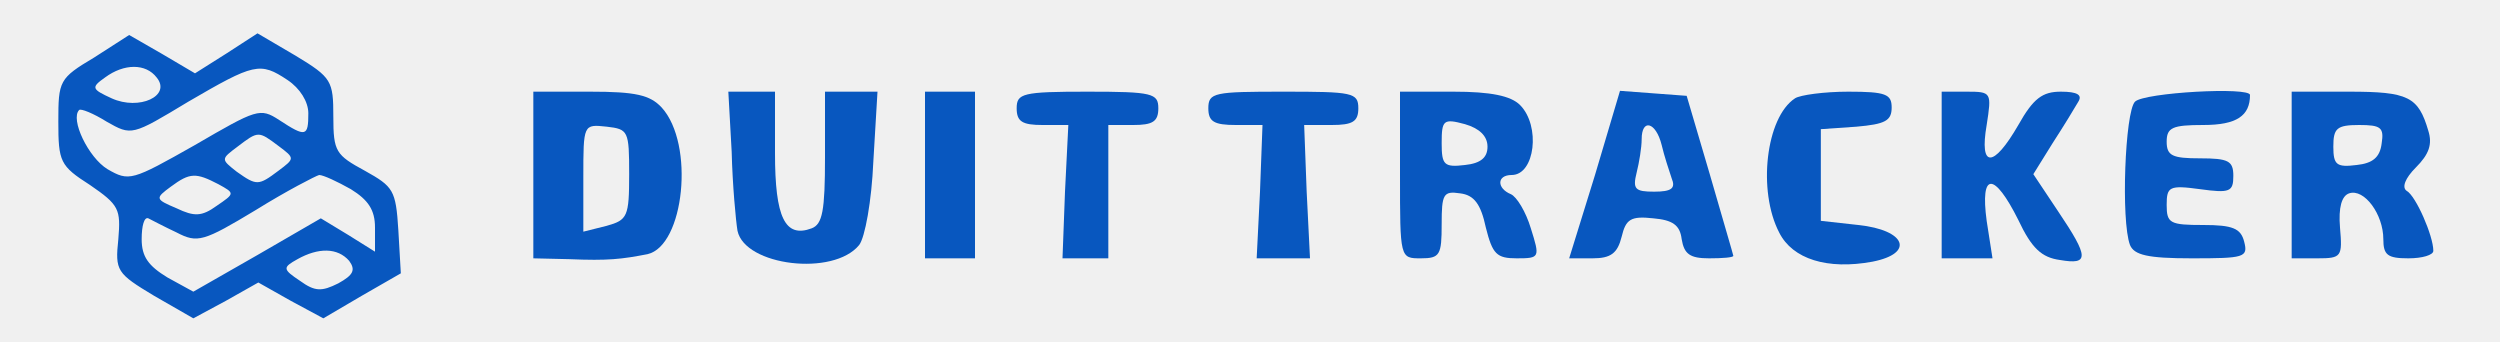
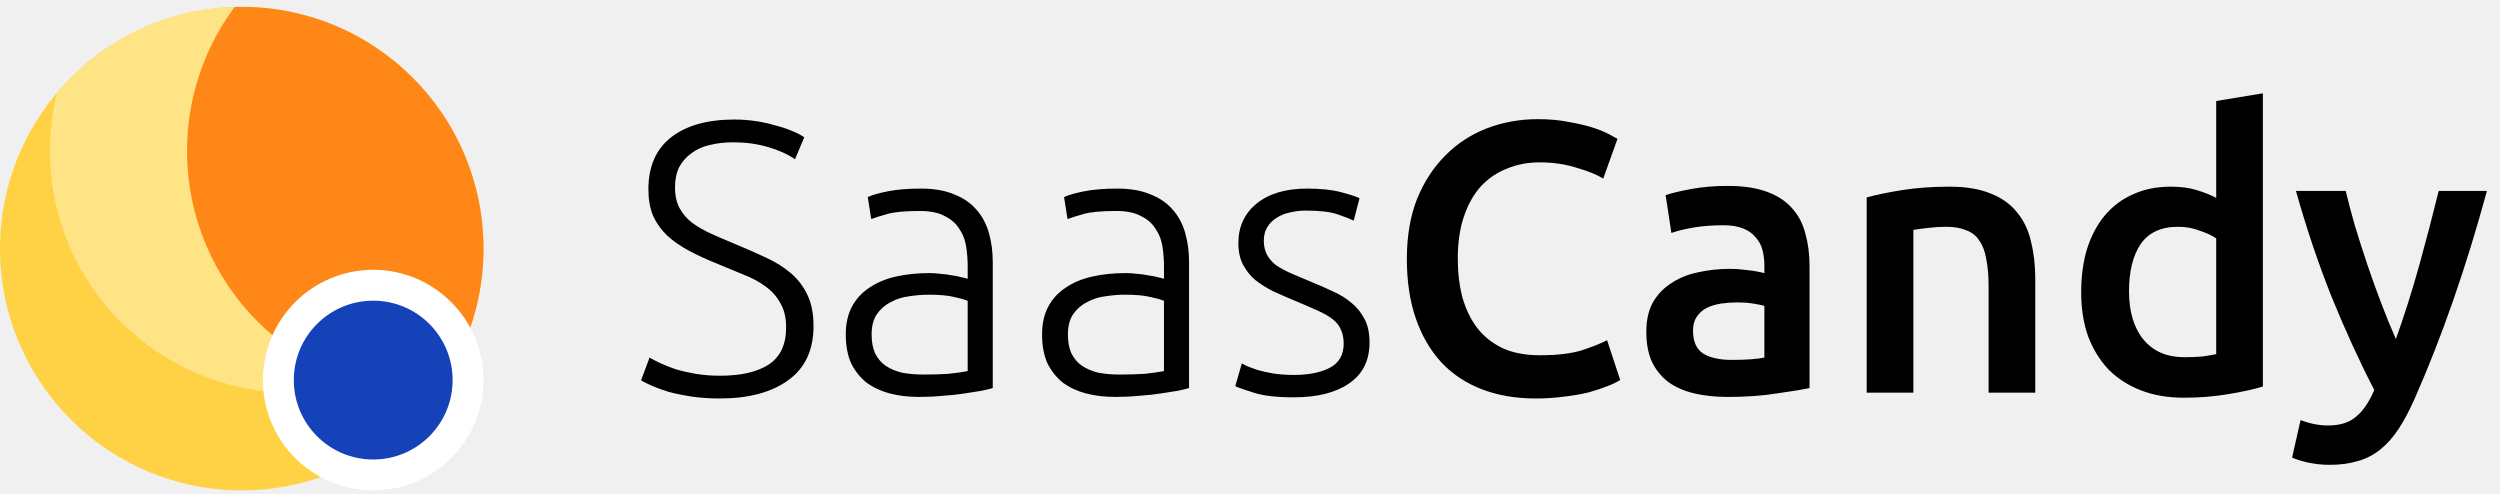
- <svg xmlns="http://www.w3.org/2000/svg" version="1.0" width="300pt" height="41pt" viewBox="0 0 300 41" preserveAspectRatio="xMidYMid meet">
-   <g transform="translate(0,41) scale(0.1,-0.1)" fill="#0857bf" stroke="none">
-     <path d="M113 341 c-42 -25 -43 -28 -43 -77 0 -48 2 -53 38 -76 35 -24 37 -29 34 -65 -4 -38 -2 -41 43 -68 l47 -27 39 21 39 22 39 -22 39 -21 46 27 47 27 -3 52 c-3 48 -6 52 -40 71 -35 19 -38 23 -38 65 0 43 -2 47 -45 73 l-46 27 -37 -24 -38 -24 -39 23 -40 23 -42 -27z m75 -24 c18 -22 -21 -40 -54 -25 -24 11 -25 13 -8 25 23 17 49 17 62 0z m157 -3 c15 -10 25 -26 25 -40 0 -28 -3 -29 -35 -8 -23 15 -27 13 -101 -30 -76 -43 -79 -44 -105 -29 -23 14 -45 60 -34 71 2 2 17 -4 33 -14 30 -17 30 -17 98 24 79 46 86 48 119 26z m-11 -79 c20 -15 20 -15 0 -30 -24 -18 -26 -18 -50 -1 -19 15 -19 15 1 30 25 19 25 19 49 1z m-72 -46 c20 -11 20 -11 -2 -26 -18 -13 -27 -13 -48 -3 -26 11 -26 12 -7 26 23 17 30 17 57 3z m159 -6 c21 -13 29 -25 29 -46 l0 -29 -32 20 -33 20 -76 -44 -77 -44 -31 17 c-23 14 -31 25 -31 46 0 16 3 27 8 25 4 -2 19 -10 34 -17 25 -13 32 -11 95 27 37 23 72 41 76 42 5 0 22 -8 38 -17z m-2 -86 c8 -11 5 -17 -13 -27 -20 -10 -28 -10 -46 3 -21 14 -21 16 -3 26 25 14 48 14 62 -2z" />
-     <path d="M640 200 l0 -100 43 -1 c47 -2 63 0 94 6 44 10 57 132 17 176 -14 15 -31 19 -86 19 l-68 0 0 -100z m115 1 c0 -51 -2 -55 -27 -62 l-28 -7 0 65 c0 64 0 64 28 61 26 -3 27 -5 27 -57z" />
-     <path d="M878 228 c1 -40 5 -83 7 -95 9 -42 115 -55 146 -17 7 9 15 53 17 100 l5 84 -32 0 -31 0 0 -79 c0 -64 -3 -80 -16 -85 -32 -12 -44 13 -44 90 l0 74 -28 0 -28 0 4 -72z" />
-     <path d="M1110 200 l0 -100 30 0 30 0 0 100 0 100 -30 0 -30 0 0 -100z" />
-     <path d="M1220 280 c0 -16 7 -20 31 -20 l31 0 -4 -80 -3 -80 28 0 27 0 0 80 0 80 30 0 c23 0 30 4 30 20 0 18 -7 20 -85 20 -78 0 -85 -2 -85 -20z" />
-     <path d="M1450 280 c0 -16 7 -20 33 -20 l32 0 -3 -80 -4 -80 32 0 32 0 -4 80 -3 80 33 0 c25 0 32 4 32 20 0 19 -7 20 -90 20 -83 0 -90 -1 -90 -20z" />
-     <path d="M1680 200 c0 -100 0 -100 25 -100 23 0 25 4 25 41 0 36 2 40 22 37 17 -2 25 -13 31 -41 8 -32 13 -37 37 -37 28 0 28 1 17 36 -6 20 -17 38 -24 41 -17 7 -17 23 1 23 28 0 35 59 10 84 -11 11 -35 16 -80 16 l-64 0 0 -100z m105 34 c0 -13 -8 -20 -27 -22 -25 -3 -28 0 -28 26 0 28 2 30 28 23 17 -5 27 -14 27 -27z" />
-     <path d="M1914 200 l-31 -100 28 0 c22 0 30 6 35 26 5 21 11 25 38 22 23 -2 32 -8 34 -25 3 -18 10 -23 33 -23 16 0 29 1 29 3 0 1 -13 45 -28 97 l-28 95 -40 3 -40 3 -30 -101z m80 36 c3 -13 9 -31 12 -40 5 -12 0 -16 -21 -16 -23 0 -26 3 -21 23 3 12 6 30 6 40 0 25 17 21 24 -7z" />
-     <path d="M2154 292 c-35 -23 -45 -111 -19 -161 16 -32 58 -45 112 -35 51 10 40 38 -17 44 l-45 5 0 55 0 55 43 3 c34 3 42 7 42 23 0 16 -7 19 -52 19 -29 0 -58 -4 -64 -8z" />
-     <path d="M2330 200 l0 -100 31 0 30 0 -7 45 c-8 59 9 59 38 1 16 -34 28 -45 50 -48 35 -6 35 3 -2 58 l-30 45 23 37 c13 20 27 43 31 50 5 8 -1 12 -21 12 -22 0 -33 -8 -51 -40 -30 -52 -47 -52 -38 0 6 39 6 40 -24 40 l-30 0 0 -100z" />
-     <path d="M2562 288 c-12 -12 -17 -143 -6 -172 5 -12 21 -16 74 -16 63 0 68 1 63 20 -4 16 -14 20 -49 20 -40 0 -44 2 -44 24 0 22 3 24 40 19 36 -5 40 -3 40 16 0 18 -6 21 -40 21 -33 0 -40 3 -40 20 0 17 7 20 44 20 40 0 56 11 56 36 0 10 -127 3 -138 -8z" />
-     <path d="M2750 200 l0 -100 31 0 c29 0 30 2 27 37 -2 24 2 38 11 41 18 6 41 -25 41 -55 0 -19 5 -23 30 -23 17 0 30 4 30 9 0 18 -21 66 -32 72 -6 4 -2 15 11 28 16 16 20 28 15 44 -12 41 -24 47 -95 47 l-69 0 0 -100z m108 38 c-2 -17 -11 -24 -30 -26 -24 -3 -28 0 -28 22 0 22 4 26 31 26 26 0 30 -3 27 -22z" />
+ <svg xmlns="http://www.w3.org/2000/svg" width="162" height="32" viewBox="0 0 162 32" fill="none">
+   <circle cx="15.665" cy="16.111" r="15.665" fill="#FFD245" />
+   <mask id="mask0_1243_5346" style="mask-type:alpha" maskUnits="userSpaceOnUse" x="0" y="0" width="32" height="32">
+     <circle cx="15.665" cy="16.111" r="15.665" fill="#FFD245" />
+   </mask>
+   <g mask="url(#mask0_1243_5346)">
+     <circle cx="18.901" cy="9.78" r="15.665" fill="#FFE486" />
+     <circle cx="27.787" cy="9.78" r="15.665" fill="#FF8718" />
  </g>
+   <circle cx="24.184" cy="24.63" r="6.146" fill="#1642B9" stroke="white" stroke-width="2" />
+   <path d="M46.666 24.346C48.016 24.346 49.066 24.104 49.816 23.621C50.566 23.121 50.941 22.321 50.941 21.221C50.941 20.587 50.816 20.062 50.566 19.646C50.333 19.212 50.016 18.854 49.616 18.571C49.216 18.271 48.758 18.021 48.241 17.821C47.725 17.604 47.183 17.379 46.616 17.146C45.9 16.862 45.258 16.571 44.691 16.271C44.125 15.971 43.641 15.637 43.241 15.271C42.841 14.887 42.533 14.454 42.316 13.971C42.116 13.487 42.016 12.921 42.016 12.271C42.016 10.787 42.508 9.662 43.491 8.896C44.475 8.129 45.841 7.746 47.591 7.746C48.058 7.746 48.516 7.779 48.966 7.846C49.416 7.912 49.833 8.004 50.216 8.121C50.616 8.221 50.975 8.337 51.291 8.471C51.625 8.604 51.9 8.746 52.116 8.896L51.516 10.321C51.033 9.987 50.441 9.721 49.741 9.521C49.058 9.321 48.316 9.221 47.516 9.221C46.966 9.221 46.458 9.279 45.991 9.396C45.541 9.496 45.15 9.671 44.816 9.921C44.483 10.154 44.216 10.454 44.016 10.821C43.833 11.187 43.741 11.629 43.741 12.146C43.741 12.679 43.841 13.129 44.041 13.496C44.241 13.862 44.516 14.179 44.866 14.446C45.233 14.712 45.658 14.954 46.141 15.171C46.625 15.387 47.15 15.612 47.716 15.846C48.4 16.129 49.041 16.412 49.641 16.696C50.258 16.979 50.791 17.312 51.241 17.696C51.691 18.079 52.05 18.546 52.316 19.096C52.583 19.646 52.716 20.321 52.716 21.121C52.716 22.687 52.166 23.862 51.066 24.646C49.983 25.429 48.508 25.821 46.641 25.821C45.975 25.821 45.366 25.779 44.816 25.696C44.266 25.612 43.775 25.512 43.341 25.396C42.908 25.262 42.541 25.129 42.241 24.996C41.941 24.862 41.708 24.746 41.541 24.646L42.091 23.171C42.258 23.271 42.483 23.387 42.766 23.521C43.05 23.654 43.383 23.787 43.766 23.921C44.15 24.037 44.583 24.137 45.066 24.221C45.55 24.304 46.083 24.346 46.666 24.346ZM59.831 24.271C60.465 24.271 61.015 24.254 61.481 24.221C61.965 24.171 62.373 24.112 62.706 24.046V19.496C62.523 19.412 62.231 19.329 61.831 19.246C61.431 19.146 60.881 19.096 60.181 19.096C59.781 19.096 59.365 19.129 58.931 19.196C58.498 19.246 58.098 19.371 57.731 19.571C57.365 19.754 57.065 20.012 56.831 20.346C56.598 20.679 56.481 21.121 56.481 21.671C56.481 22.154 56.556 22.562 56.706 22.896C56.873 23.229 57.098 23.496 57.381 23.696C57.681 23.896 58.031 24.046 58.431 24.146C58.848 24.229 59.315 24.271 59.831 24.271ZM59.681 12.221C60.531 12.221 61.248 12.346 61.831 12.596C62.431 12.829 62.915 13.162 63.281 13.596C63.648 14.012 63.915 14.512 64.081 15.096C64.248 15.679 64.331 16.312 64.331 16.996V25.146C64.165 25.196 63.923 25.254 63.606 25.321C63.29 25.371 62.923 25.429 62.506 25.496C62.09 25.562 61.623 25.612 61.106 25.646C60.606 25.696 60.09 25.721 59.556 25.721C58.873 25.721 58.24 25.646 57.656 25.496C57.09 25.346 56.59 25.112 56.156 24.796C55.74 24.462 55.406 24.046 55.156 23.546C54.923 23.029 54.806 22.404 54.806 21.671C54.806 20.971 54.94 20.371 55.206 19.871C55.473 19.371 55.848 18.962 56.331 18.646C56.815 18.312 57.39 18.071 58.056 17.921C58.723 17.771 59.448 17.696 60.231 17.696C60.465 17.696 60.706 17.712 60.956 17.746C61.223 17.762 61.473 17.796 61.706 17.846C61.956 17.879 62.165 17.921 62.331 17.971C62.515 18.004 62.64 18.037 62.706 18.071V17.271C62.706 16.821 62.673 16.387 62.606 15.971C62.54 15.537 62.39 15.154 62.156 14.821C61.94 14.471 61.623 14.196 61.206 13.996C60.806 13.779 60.273 13.671 59.606 13.671C58.656 13.671 57.948 13.737 57.481 13.871C57.015 14.004 56.673 14.112 56.456 14.196L56.231 12.771C56.515 12.637 56.948 12.512 57.531 12.396C58.131 12.279 58.848 12.221 59.681 12.221ZM72.551 24.271C73.184 24.271 73.734 24.254 74.201 24.221C74.684 24.171 75.093 24.112 75.426 24.046V19.496C75.243 19.412 74.951 19.329 74.551 19.246C74.151 19.146 73.601 19.096 72.901 19.096C72.501 19.096 72.085 19.129 71.651 19.196C71.218 19.246 70.818 19.371 70.451 19.571C70.085 19.754 69.784 20.012 69.551 20.346C69.318 20.679 69.201 21.121 69.201 21.671C69.201 22.154 69.276 22.562 69.426 22.896C69.593 23.229 69.818 23.496 70.101 23.696C70.401 23.896 70.751 24.046 71.151 24.146C71.568 24.229 72.034 24.271 72.551 24.271ZM72.401 12.221C73.251 12.221 73.968 12.346 74.551 12.596C75.151 12.829 75.635 13.162 76.001 13.596C76.368 14.012 76.635 14.512 76.801 15.096C76.968 15.679 77.051 16.312 77.051 16.996V25.146C76.885 25.196 76.643 25.254 76.326 25.321C76.01 25.371 75.643 25.429 75.226 25.496C74.809 25.562 74.343 25.612 73.826 25.646C73.326 25.696 72.809 25.721 72.276 25.721C71.593 25.721 70.96 25.646 70.376 25.496C69.809 25.346 69.309 25.112 68.876 24.796C68.46 24.462 68.126 24.046 67.876 23.546C67.643 23.029 67.526 22.404 67.526 21.671C67.526 20.971 67.659 20.371 67.926 19.871C68.193 19.371 68.568 18.962 69.051 18.646C69.534 18.312 70.109 18.071 70.776 17.921C71.443 17.771 72.168 17.696 72.951 17.696C73.184 17.696 73.426 17.712 73.676 17.746C73.943 17.762 74.193 17.796 74.426 17.846C74.676 17.879 74.885 17.921 75.051 17.971C75.234 18.004 75.359 18.037 75.426 18.071V17.271C75.426 16.821 75.393 16.387 75.326 15.971C75.26 15.537 75.109 15.154 74.876 14.821C74.659 14.471 74.343 14.196 73.926 13.996C73.526 13.779 72.993 13.671 72.326 13.671C71.376 13.671 70.668 13.737 70.201 13.871C69.734 14.004 69.393 14.112 69.176 14.196L68.951 12.771C69.234 12.637 69.668 12.512 70.251 12.396C70.851 12.279 71.568 12.221 72.401 12.221ZM83.846 24.296C84.779 24.296 85.546 24.146 86.146 23.846C86.763 23.529 87.071 23.004 87.071 22.271C87.071 21.921 87.013 21.621 86.896 21.371C86.796 21.121 86.621 20.896 86.371 20.696C86.121 20.496 85.788 20.304 85.371 20.121C84.971 19.937 84.471 19.721 83.871 19.471C83.388 19.271 82.929 19.071 82.496 18.871C82.063 18.654 81.679 18.412 81.346 18.146C81.013 17.862 80.746 17.529 80.546 17.146C80.346 16.762 80.246 16.296 80.246 15.746C80.246 14.696 80.638 13.846 81.421 13.196C82.221 12.546 83.313 12.221 84.696 12.221C85.579 12.221 86.304 12.296 86.871 12.446C87.454 12.596 87.863 12.729 88.096 12.846L87.721 14.296C87.521 14.196 87.179 14.062 86.696 13.896C86.229 13.729 85.538 13.646 84.621 13.646C84.254 13.646 83.904 13.687 83.571 13.771C83.254 13.837 82.971 13.954 82.721 14.121C82.471 14.271 82.271 14.471 82.121 14.721C81.971 14.954 81.896 15.246 81.896 15.596C81.896 15.946 81.963 16.246 82.096 16.496C82.229 16.746 82.421 16.971 82.671 17.171C82.938 17.354 83.254 17.529 83.621 17.696C84.004 17.862 84.438 18.046 84.921 18.246C85.421 18.446 85.896 18.654 86.346 18.871C86.813 19.071 87.221 19.321 87.571 19.621C87.921 19.904 88.204 20.254 88.421 20.671C88.638 21.071 88.746 21.579 88.746 22.196C88.746 23.362 88.304 24.246 87.421 24.846C86.554 25.446 85.363 25.746 83.846 25.746C82.713 25.746 81.846 25.646 81.246 25.446C80.646 25.262 80.246 25.121 80.046 25.021L80.471 23.546C80.521 23.579 80.629 23.637 80.796 23.721C80.963 23.787 81.188 23.871 81.471 23.971C81.754 24.054 82.088 24.129 82.471 24.196C82.871 24.262 83.329 24.296 83.846 24.296ZM99.514 25.821C98.214 25.821 97.048 25.621 96.014 25.221C94.981 24.821 94.106 24.237 93.389 23.471C92.673 22.687 92.123 21.737 91.739 20.621C91.356 19.504 91.164 18.221 91.164 16.771C91.164 15.321 91.381 14.037 91.814 12.921C92.264 11.804 92.873 10.862 93.639 10.096C94.406 9.312 95.306 8.721 96.339 8.321C97.373 7.921 98.481 7.721 99.664 7.721C100.381 7.721 101.031 7.779 101.614 7.896C102.198 7.996 102.706 8.112 103.139 8.246C103.573 8.379 103.931 8.521 104.214 8.671C104.498 8.821 104.698 8.929 104.814 8.996L103.889 11.571C103.489 11.321 102.914 11.087 102.164 10.871C101.431 10.637 100.631 10.521 99.764 10.521C99.014 10.521 98.314 10.654 97.664 10.921C97.014 11.171 96.448 11.554 95.964 12.071C95.498 12.587 95.131 13.237 94.864 14.021C94.598 14.804 94.464 15.712 94.464 16.746C94.464 17.662 94.564 18.504 94.764 19.271C94.981 20.037 95.306 20.704 95.739 21.271C96.173 21.821 96.723 22.254 97.389 22.571C98.056 22.871 98.856 23.021 99.789 23.021C100.906 23.021 101.814 22.912 102.514 22.696C103.214 22.462 103.756 22.246 104.139 22.046L104.989 24.621C104.789 24.754 104.514 24.887 104.164 25.021C103.831 25.154 103.431 25.287 102.964 25.421C102.498 25.537 101.973 25.629 101.389 25.696C100.806 25.779 100.181 25.821 99.514 25.821ZM112.207 23.321C113.14 23.321 113.848 23.271 114.332 23.171V19.821C114.165 19.771 113.923 19.721 113.607 19.671C113.29 19.621 112.94 19.596 112.557 19.596C112.223 19.596 111.882 19.621 111.532 19.671C111.198 19.721 110.89 19.812 110.607 19.946C110.34 20.079 110.123 20.271 109.957 20.521C109.79 20.754 109.707 21.054 109.707 21.421C109.707 22.137 109.932 22.637 110.382 22.921C110.832 23.187 111.44 23.321 112.207 23.321ZM111.957 12.046C112.957 12.046 113.798 12.171 114.482 12.421C115.165 12.671 115.707 13.021 116.107 13.471C116.523 13.921 116.815 14.471 116.982 15.121C117.165 15.754 117.257 16.454 117.257 17.221V25.146C116.79 25.246 116.082 25.362 115.132 25.496C114.198 25.646 113.14 25.721 111.957 25.721C111.173 25.721 110.457 25.646 109.807 25.496C109.157 25.346 108.598 25.104 108.132 24.771C107.682 24.437 107.323 24.004 107.057 23.471C106.807 22.937 106.682 22.279 106.682 21.496C106.682 20.746 106.823 20.112 107.107 19.596C107.407 19.079 107.807 18.662 108.307 18.346C108.807 18.012 109.382 17.779 110.032 17.646C110.698 17.496 111.39 17.421 112.107 17.421C112.44 17.421 112.79 17.446 113.157 17.496C113.523 17.529 113.915 17.596 114.332 17.696V17.196C114.332 16.846 114.29 16.512 114.207 16.196C114.123 15.879 113.973 15.604 113.757 15.371C113.557 15.121 113.282 14.929 112.932 14.796C112.598 14.662 112.173 14.596 111.657 14.596C110.957 14.596 110.315 14.646 109.732 14.746C109.148 14.846 108.673 14.962 108.307 15.096L107.932 12.646C108.315 12.512 108.873 12.379 109.607 12.246C110.34 12.112 111.123 12.046 111.957 12.046ZM120.961 12.796C121.544 12.629 122.303 12.471 123.236 12.321C124.169 12.171 125.203 12.096 126.336 12.096C127.403 12.096 128.294 12.246 129.011 12.546C129.728 12.829 130.294 13.237 130.711 13.771C131.144 14.287 131.444 14.921 131.611 15.671C131.794 16.404 131.886 17.212 131.886 18.096V25.446H128.861V18.571C128.861 17.871 128.811 17.279 128.711 16.796C128.628 16.296 128.478 15.896 128.261 15.596C128.061 15.279 127.778 15.054 127.411 14.921C127.061 14.771 126.628 14.696 126.111 14.696C125.728 14.696 125.328 14.721 124.911 14.771C124.494 14.821 124.186 14.862 123.986 14.896V25.446H120.961V12.796ZM137.96 18.871C137.96 20.204 138.277 21.254 138.91 22.021C139.543 22.771 140.418 23.146 141.535 23.146C142.018 23.146 142.427 23.129 142.76 23.096C143.11 23.046 143.393 22.996 143.61 22.946V15.446C143.343 15.262 142.985 15.096 142.535 14.946C142.102 14.779 141.635 14.696 141.135 14.696C140.035 14.696 139.227 15.071 138.71 15.821C138.21 16.571 137.96 17.587 137.96 18.871ZM146.635 25.046C146.035 25.229 145.277 25.396 144.36 25.546C143.46 25.696 142.51 25.771 141.51 25.771C140.477 25.771 139.552 25.612 138.735 25.296C137.918 24.979 137.218 24.529 136.635 23.946C136.068 23.346 135.627 22.629 135.31 21.796C135.01 20.946 134.86 19.996 134.86 18.946C134.86 17.912 134.985 16.979 135.235 16.146C135.502 15.296 135.885 14.571 136.385 13.971C136.885 13.371 137.493 12.912 138.21 12.596C138.927 12.262 139.752 12.096 140.685 12.096C141.318 12.096 141.877 12.171 142.36 12.321C142.843 12.471 143.26 12.637 143.61 12.821V6.546L146.635 6.046V25.046ZM161.153 12.371C159.803 17.337 158.236 21.837 156.453 25.871C156.119 26.621 155.778 27.262 155.428 27.796C155.078 28.329 154.686 28.771 154.253 29.121C153.819 29.471 153.336 29.721 152.803 29.871C152.269 30.037 151.653 30.121 150.953 30.121C150.486 30.121 150.019 30.071 149.553 29.971C149.103 29.871 148.761 29.762 148.528 29.646L149.078 27.221C149.678 27.454 150.269 27.571 150.853 27.571C151.636 27.571 152.244 27.379 152.678 26.996C153.128 26.629 153.519 26.054 153.853 25.271C152.903 23.437 151.986 21.437 151.103 19.271C150.236 17.104 149.461 14.804 148.778 12.371H152.003C152.169 13.071 152.369 13.829 152.603 14.646C152.853 15.462 153.119 16.296 153.403 17.146C153.686 17.979 153.986 18.812 154.303 19.646C154.619 20.479 154.936 21.254 155.253 21.971C155.786 20.487 156.286 18.912 156.753 17.246C157.219 15.562 157.644 13.937 158.028 12.371H161.153Z" fill="black" />
</svg>
